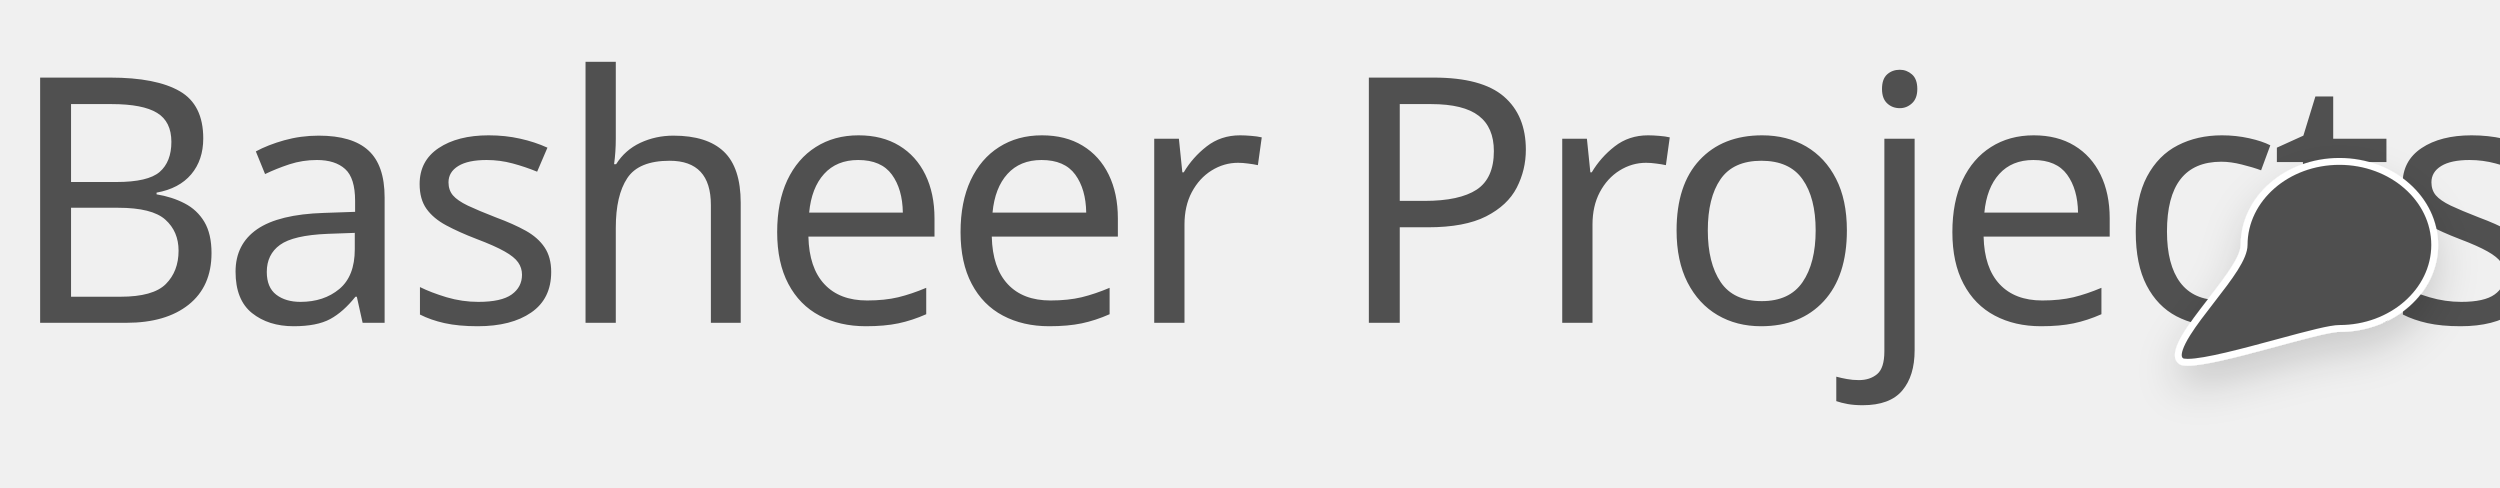
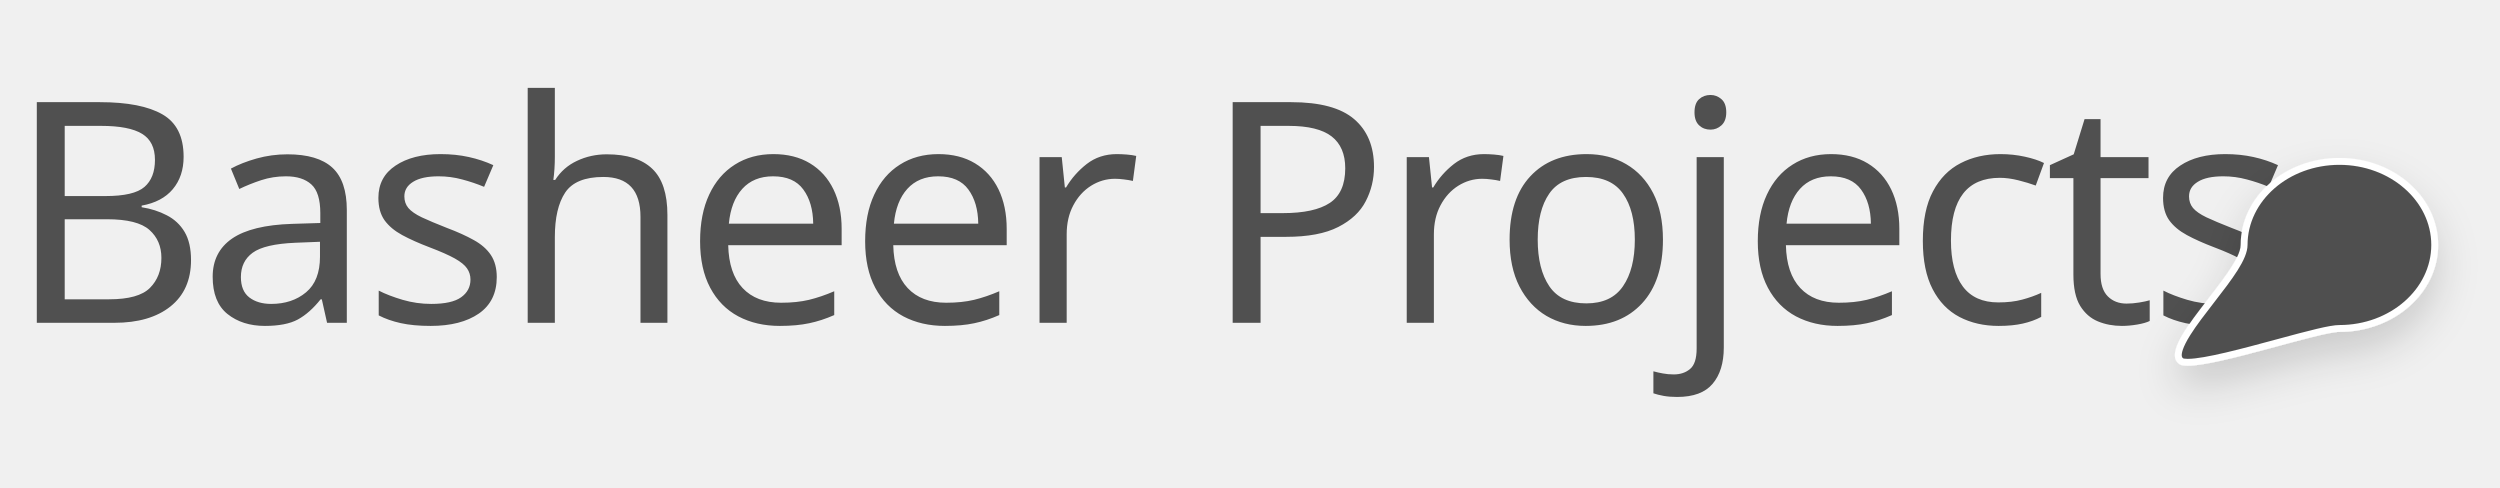
<svg xmlns="http://www.w3.org/2000/svg" width="364" height="71" viewBox="0 0 364 71">
  <defs>
    <filter id="Path_1" x="307.665" y="17" width="56.335" height="48.25" filterUnits="userSpaceOnUse">
      <feOffset dy="3" input="SourceAlpha" />
      <feGaussianBlur stdDeviation="3" result="blur" />
      <feFlood flood-opacity="0.161" />
      <feComposite operator="in" in2="blur" />
      <feComposite in="SourceGraphic" />
    </filter>
  </defs>
  <g id="Group_1" data-name="Group 1" transform="translate(-129 -58)">
-     <text id="Basheer_Projects_" data-name="Basheer Projects " transform="translate(130 105)" fill="#505050" font-size="50" font-family="Satisfy-Regular, Satisfy" letter-spacing="-0.03em">
+     <text id="Basheer_Projects_" data-name="Basheer Projects " transform="translate(130 105)" fill="#505050" font-size="45" font-family="Satisfy-Regular, Satisfy" letter-spacing="-0.03em">
      <tspan x="0" y="0">Basheer Projects </tspan>
    </text>
    <g transform="matrix(1, 0, 0, 1, 129, 58)" filter="url(#Path_1)">
      <g id="Path_1-2" data-name="Path 1" transform="translate(316.66 23)" fill="#505050">
        <path d="M 1.877 29.75 C 1.877 29.75 1.877 29.75 1.877 29.75 C 1.208 29.75 0.993 29.638 0.943 29.604 C 0.697 29.435 0.562 29.223 0.517 28.935 C 0.255 27.261 2.939 23.797 5.308 20.74 C 7.763 17.571 10.082 14.579 10.082 12.663 C 10.082 9.426 11.518 6.379 14.124 4.084 C 16.748 1.773 20.24 0.5 23.959 0.5 C 27.677 0.5 31.17 1.773 33.794 4.084 C 36.4 6.379 37.835 9.426 37.835 12.663 C 37.835 15.899 36.4 18.946 33.794 21.242 C 31.17 23.553 27.677 24.826 23.959 24.826 C 22.574 24.826 19.033 25.785 14.933 26.895 C 9.992 28.233 4.391 29.75 1.877 29.75 Z" stroke="none" />
        <path d="M 23.959 1 C 16.583 1 10.582 6.232 10.582 12.663 C 10.582 14.75 8.321 17.668 5.703 21.046 C 4.449 22.665 3.152 24.338 2.24 25.791 C 1.05 27.687 0.959 28.526 1.011 28.857 C 1.034 29.004 1.088 29.093 1.21 29.18 C 1.248 29.195 1.422 29.25 1.877 29.25 C 4.324 29.25 9.89 27.743 14.801 26.413 C 19.579 25.119 22.578 24.326 23.959 24.326 C 31.335 24.326 37.335 19.094 37.335 12.663 C 37.335 6.232 31.335 1 23.959 1 M 23.959 -1.9073486328125e-06 C 31.899 -1.9073486328125e-06 38.335 5.669 38.335 12.663 C 38.335 19.656 31.899 25.326 23.959 25.326 C 20.992 25.326 6.519 30.25 1.877 30.25 C 1.314 30.25 0.895 30.178 0.659 30.016 C -2.972 27.529 9.582 16.726 9.582 12.663 C 9.582 5.669 16.019 -1.9073486328125e-06 23.959 -1.9073486328125e-06 Z" stroke="none" fill="#fff" />
      </g>
    </g>
  </g>
</svg>
